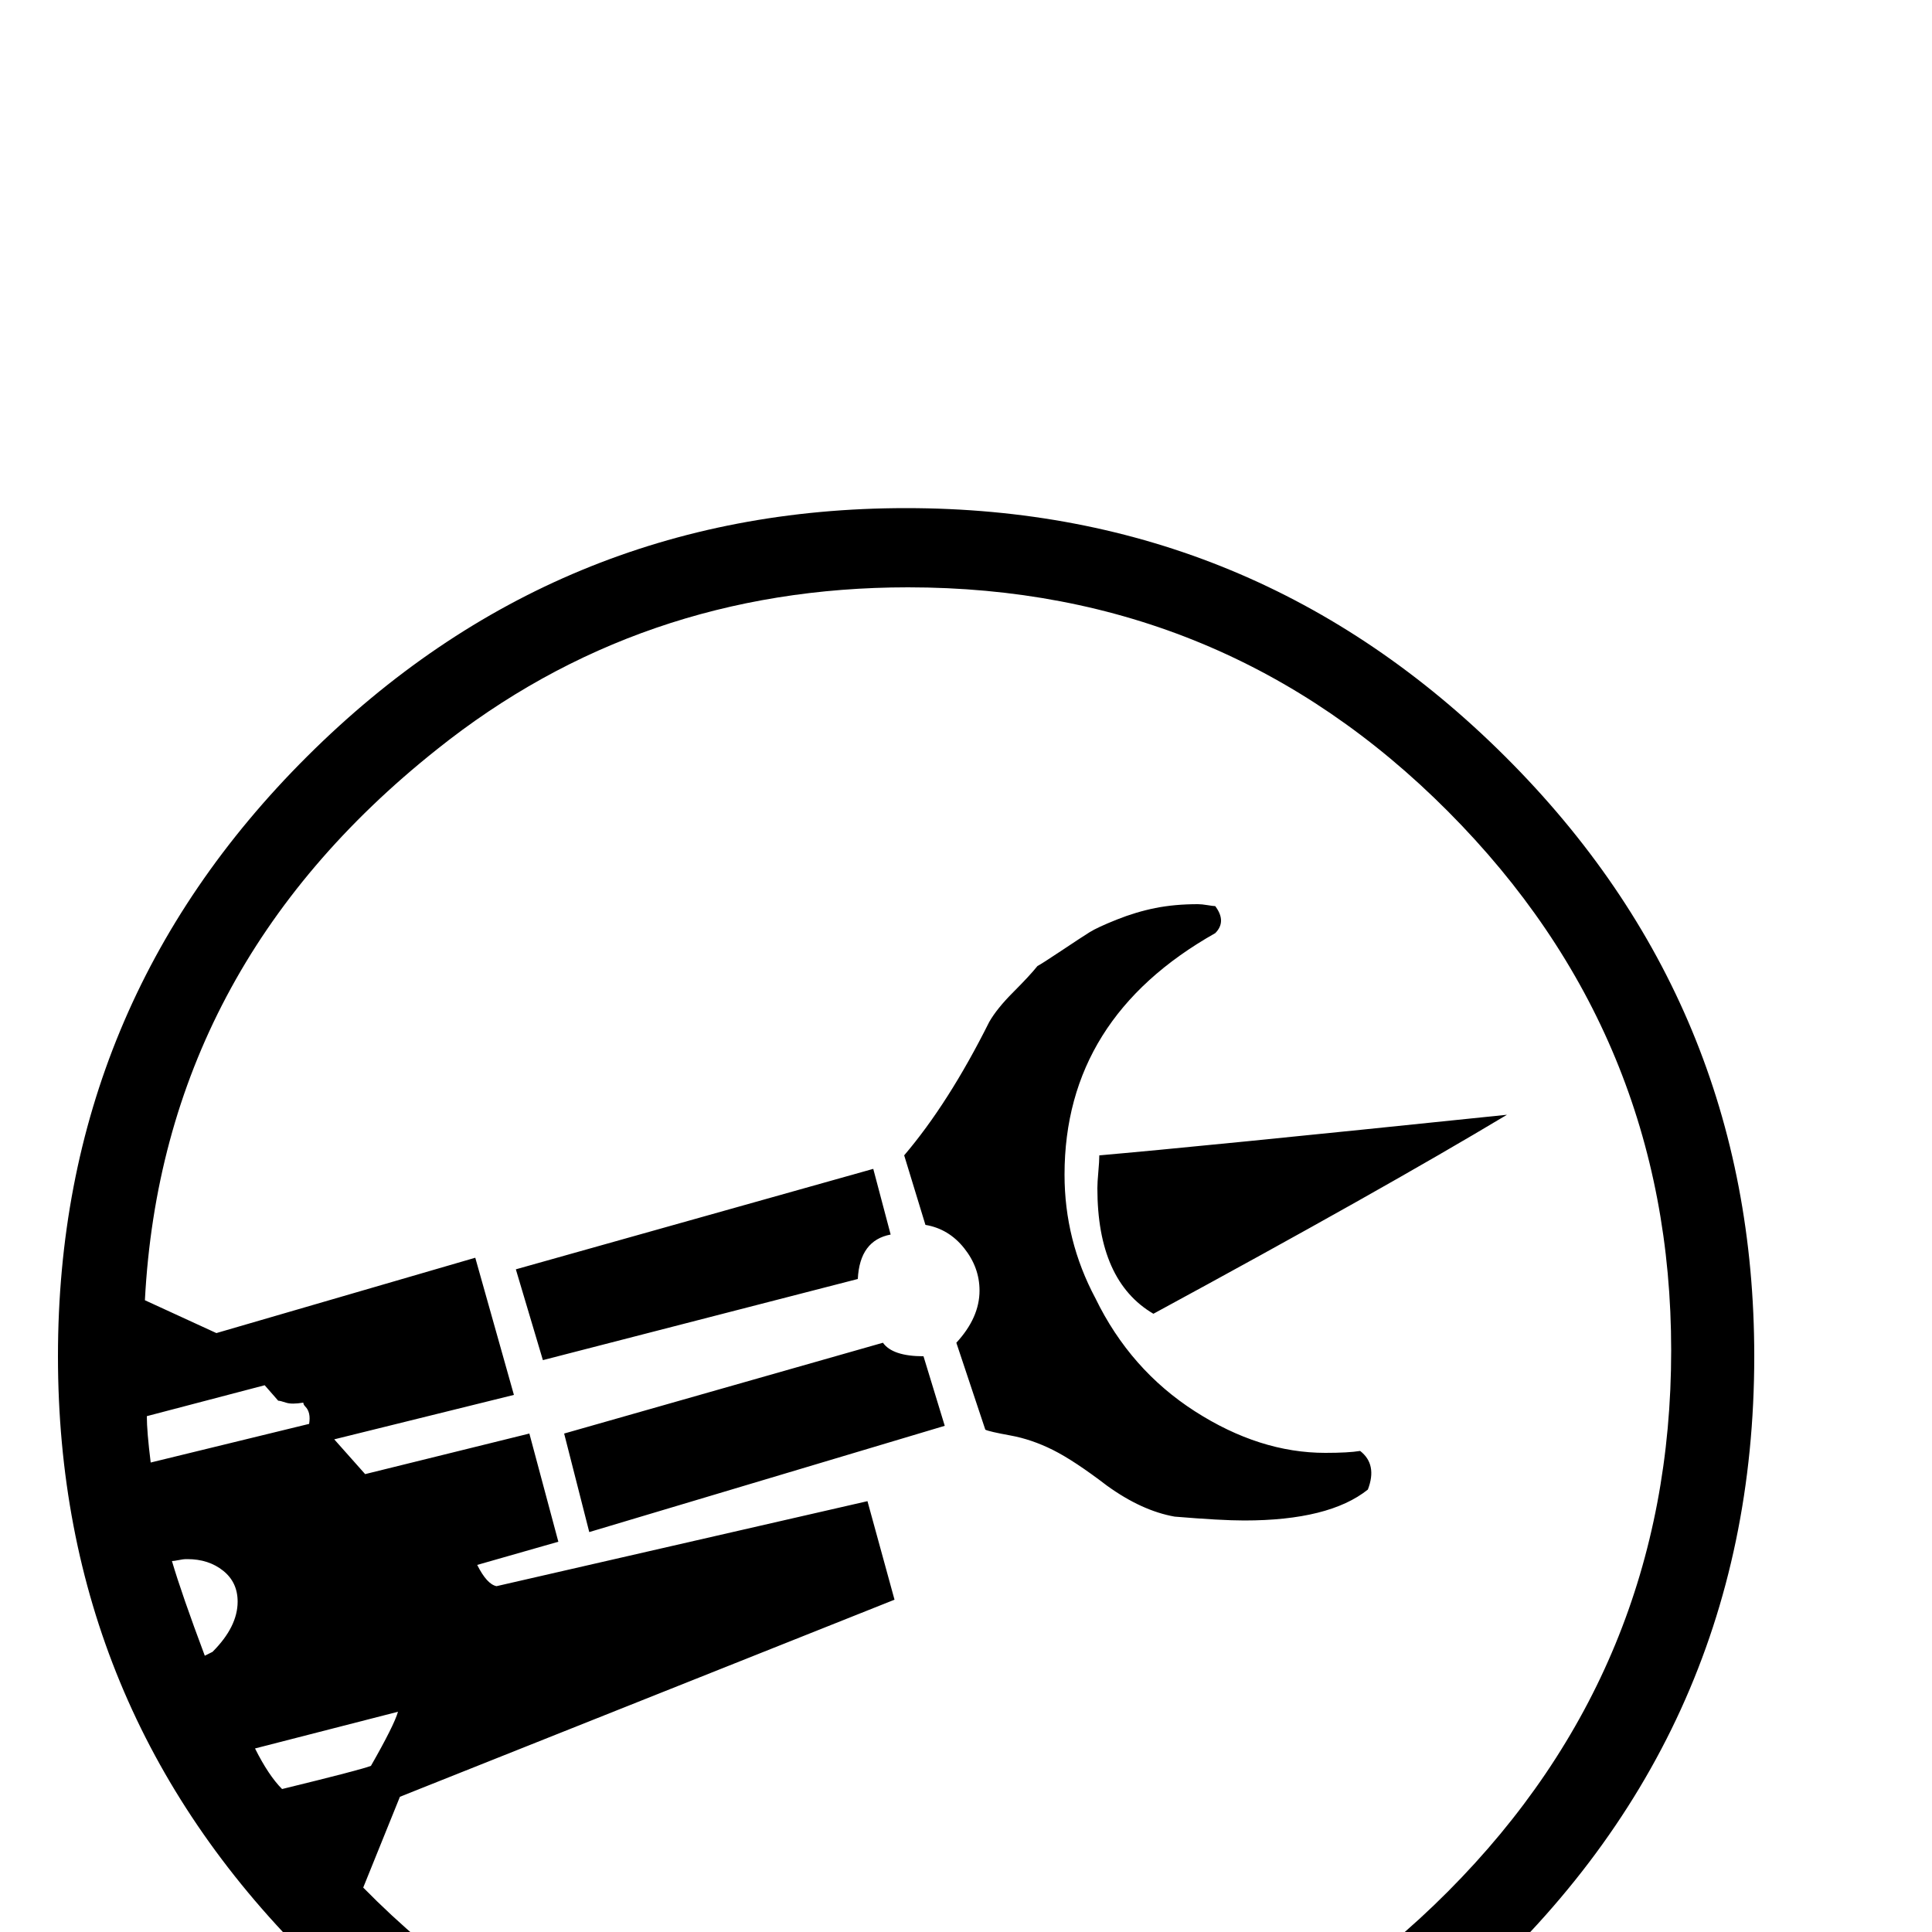
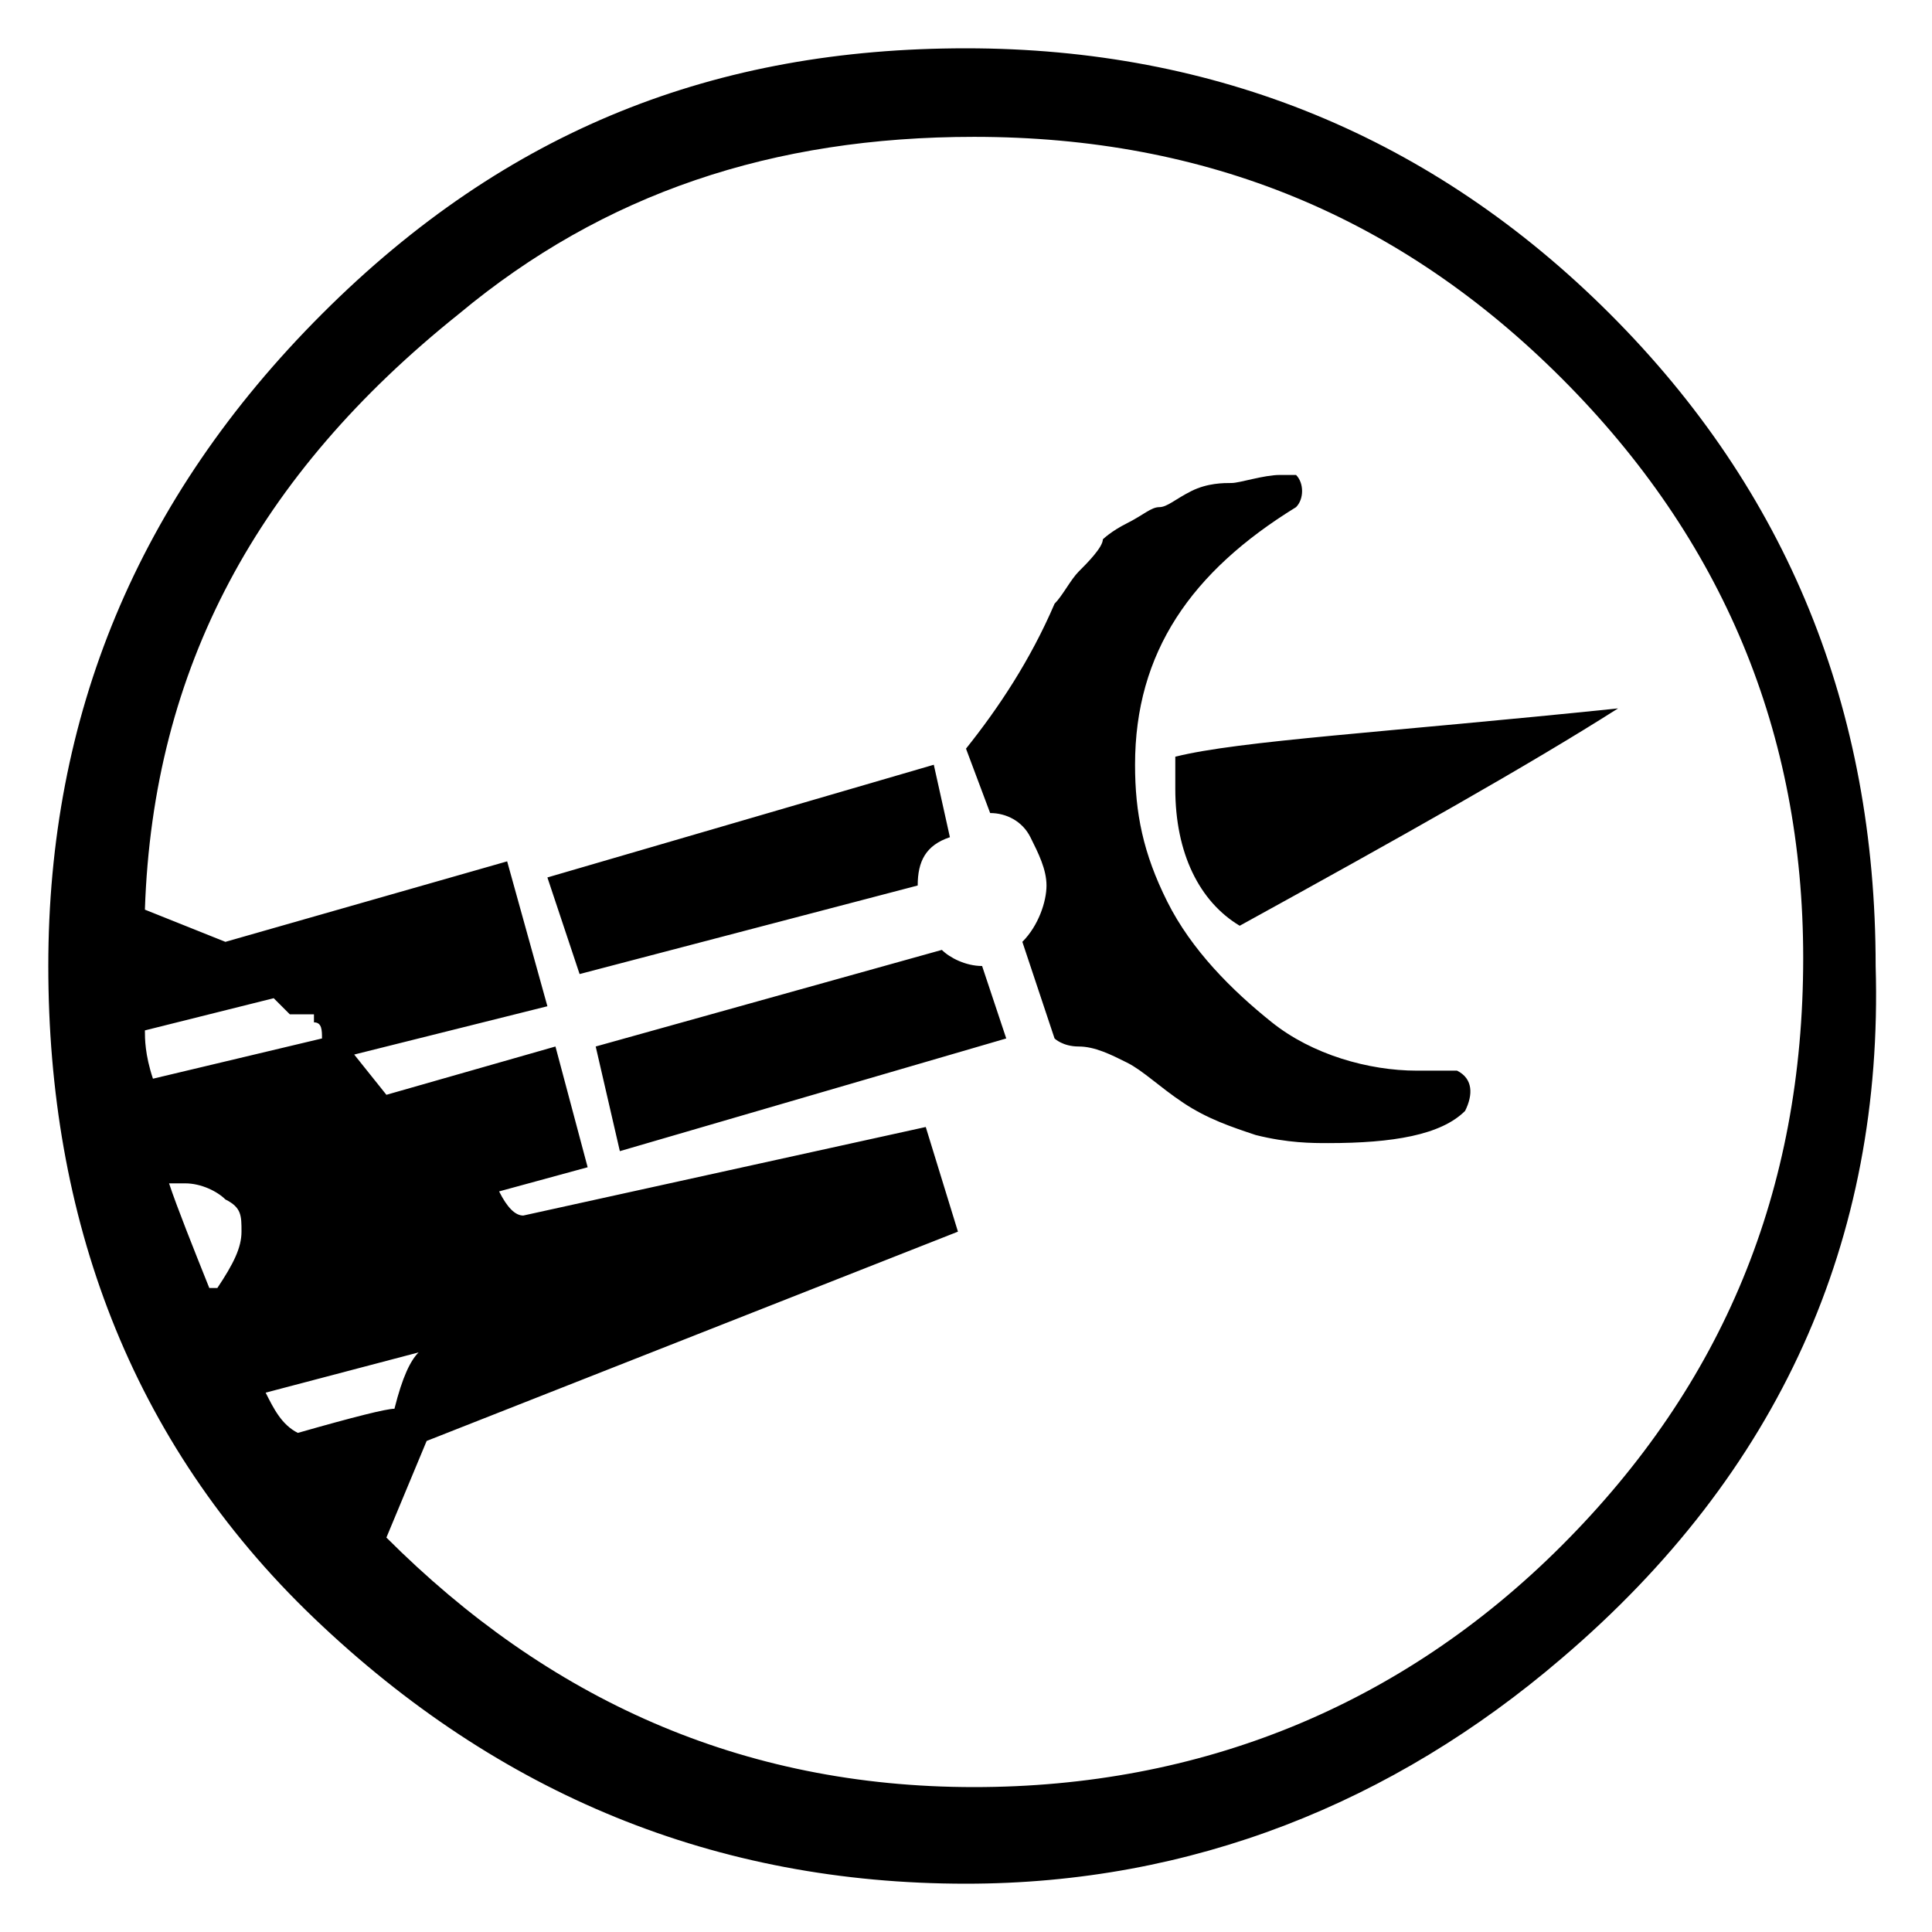
- <svg xmlns="http://www.w3.org/2000/svg" viewBox="0 -200 1000 1000">
-   <path fill="currentColor" d="M756 835Q635 941 469 941q-182 0-310.5-128.5T30 502t129-310.5T469 63t310 128.5T908 502q0 199-152 333zM226 188Q84 301 75 473l37 17 134-39 20 71-93 23 16 18 85-21 15 56-42 12q5 10 10 11l192-44 14 51-256 102-19 47q116 118 282 118 164 0 279.5-116T865 499q0-163-115.5-279T470 104q-139 0-244 84zm394 80q2 0 5 .5t4 .5q6 8 0 14-78 44-78 125 0 34 16 64 18 37 51.5 58.5T686 552q12 0 18-1 9 7 4 20-20 16-64 16-12 0-36-2-17-3-35-16-17-13-28-18.5t-22-7.5-13-3l-15-45q12-13 12-27 0-12-8-22t-20-12l-11-36q23-27 44-69 4-7 12.5-15.5T537 300q2-1 12.5-8t14.5-9.5 14-6.5 20-6 22-2zm160 109q-65 39-183 103-29-17-29-65 0-3 .5-8.5t.5-8.5q47-4 211-21zm-328 28l9 34q-16 3-17 23l-163 42-14-47zm5 90q5 7 21 7l11 36-184 55-13-51zm-320 22l-61 16q0 8 2 24l82-20q1-6-2-9-1-1-1-2-6 1-9 0t-4-1zm-41 90q-1 0-3.5.5t-3.5.5q5 17 17 49l4-2q13-13 13-26 0-10-7.5-16T97 607h-1zm110 79l-74 19q7 14 14 21 41-10 46-12 12-21 14-28z" />
+ <svg xmlns="http://www.w3.org/2000/svg" version="1.1" id="Layer_1" x="0px" y="0px" width="24px" height="24px" viewBox="0 0 24 24" style="enable-background:new 0 0 24 24;" xml:space="preserve">
+   <path d="M19.4,20.6c-2.1,1.8-4.6,2.8-7.4,2.8c-3.1,0-5.8-1.1-8.1-3.3S0.6,15.1,0.6,12S1.7,6.2,4,3.9s4.9-3.3,8-3.3s5.8,1.1,8,3.3  s3.3,4.9,3.3,8.1C23.4,15.4,22.1,18.3,19.4,20.6z M5.7,3.9c-2.5,2-3.8,4.4-3.9,7.4l1,0.4l3.5-1l0.5,1.8l-2.4,0.6l0.4,0.5L6.9,13  l0.4,1.5l-1.1,0.3c0.1,0.2,0.2,0.3,0.3,0.3l5-1.1l0.4,1.3l-6.6,2.6l-0.5,1.2c2,2,4.4,3.1,7.3,3.1c2.8,0,5.3-1,7.3-3s3-4.4,3-7.3  c0-2.8-1-5.2-3-7.2s-4.4-3-7.3-3C9.6,1.7,7.5,2.4,5.7,3.9z M15.9,5.9c0,0,0.1,0,0.1,0c0.1,0,0.1,0,0.1,0c0.1,0.1,0.1,0.3,0,0.4  c-1.3,0.8-2,1.8-2,3.2c0,0.6,0.1,1.1,0.4,1.7c0.3,0.6,0.8,1.1,1.3,1.5s1.2,0.6,1.8,0.6c0.2,0,0.4,0,0.5,0c0.2,0.1,0.2,0.3,0.1,0.5  c-0.3,0.3-0.9,0.4-1.7,0.4c-0.2,0-0.5,0-0.9-0.1c-0.3-0.1-0.6-0.2-0.9-0.4c-0.3-0.2-0.5-0.4-0.7-0.5c-0.2-0.1-0.4-0.2-0.6-0.2  c-0.2,0-0.3-0.1-0.3-0.1l-0.4-1.2c0.2-0.2,0.3-0.5,0.3-0.7c0-0.2-0.1-0.4-0.2-0.6c-0.1-0.2-0.3-0.3-0.5-0.3L12,9.3  c0.4-0.5,0.8-1.1,1.1-1.8c0.1-0.1,0.2-0.3,0.3-0.4s0.3-0.3,0.3-0.4c0,0,0.1-0.1,0.3-0.2c0.2-0.1,0.3-0.2,0.4-0.2s0.2-0.1,0.4-0.2  S15.2,6,15.3,6S15.7,5.9,15.9,5.9z M20.1,8.8c-1.1,0.7-2.7,1.6-4.7,2.7c-0.5-0.3-0.8-0.9-0.8-1.7c0-0.1,0-0.1,0-0.2  c0-0.1,0-0.2,0-0.2C15.4,9.2,17.2,9.1,20.1,8.8z M11.6,9.5l0.2,0.9c-0.3,0.1-0.4,0.3-0.4,0.6l-4.2,1.1l-0.4-1.2L11.6,9.5z   M11.7,11.8c0.1,0.1,0.3,0.2,0.5,0.2l0.3,0.9l-4.8,1.4L7.4,13L11.7,11.8z M3.4,12.4l-1.6,0.4c0,0.1,0,0.3,0.1,0.6L4,12.9  c0-0.1,0-0.2-0.1-0.2c0,0,0,0,0-0.1c-0.1,0-0.2,0-0.2,0c-0.1,0-0.1,0-0.1,0L3.4,12.4z M2.3,14.7C2.3,14.7,2.3,14.7,2.3,14.7  c-0.1,0-0.2,0-0.2,0C2.2,15,2.4,15.5,2.6,16L2.7,16C2.9,15.7,3,15.5,3,15.3C3,15.1,3,15,2.8,14.9C2.7,14.8,2.5,14.7,2.3,14.7  L2.3,14.7z M5.2,16.8l-1.9,0.5c0.1,0.2,0.2,0.4,0.4,0.5c0.7-0.2,1.1-0.3,1.2-0.3C5,17.1,5.1,16.9,5.2,16.8z" />
</svg>
